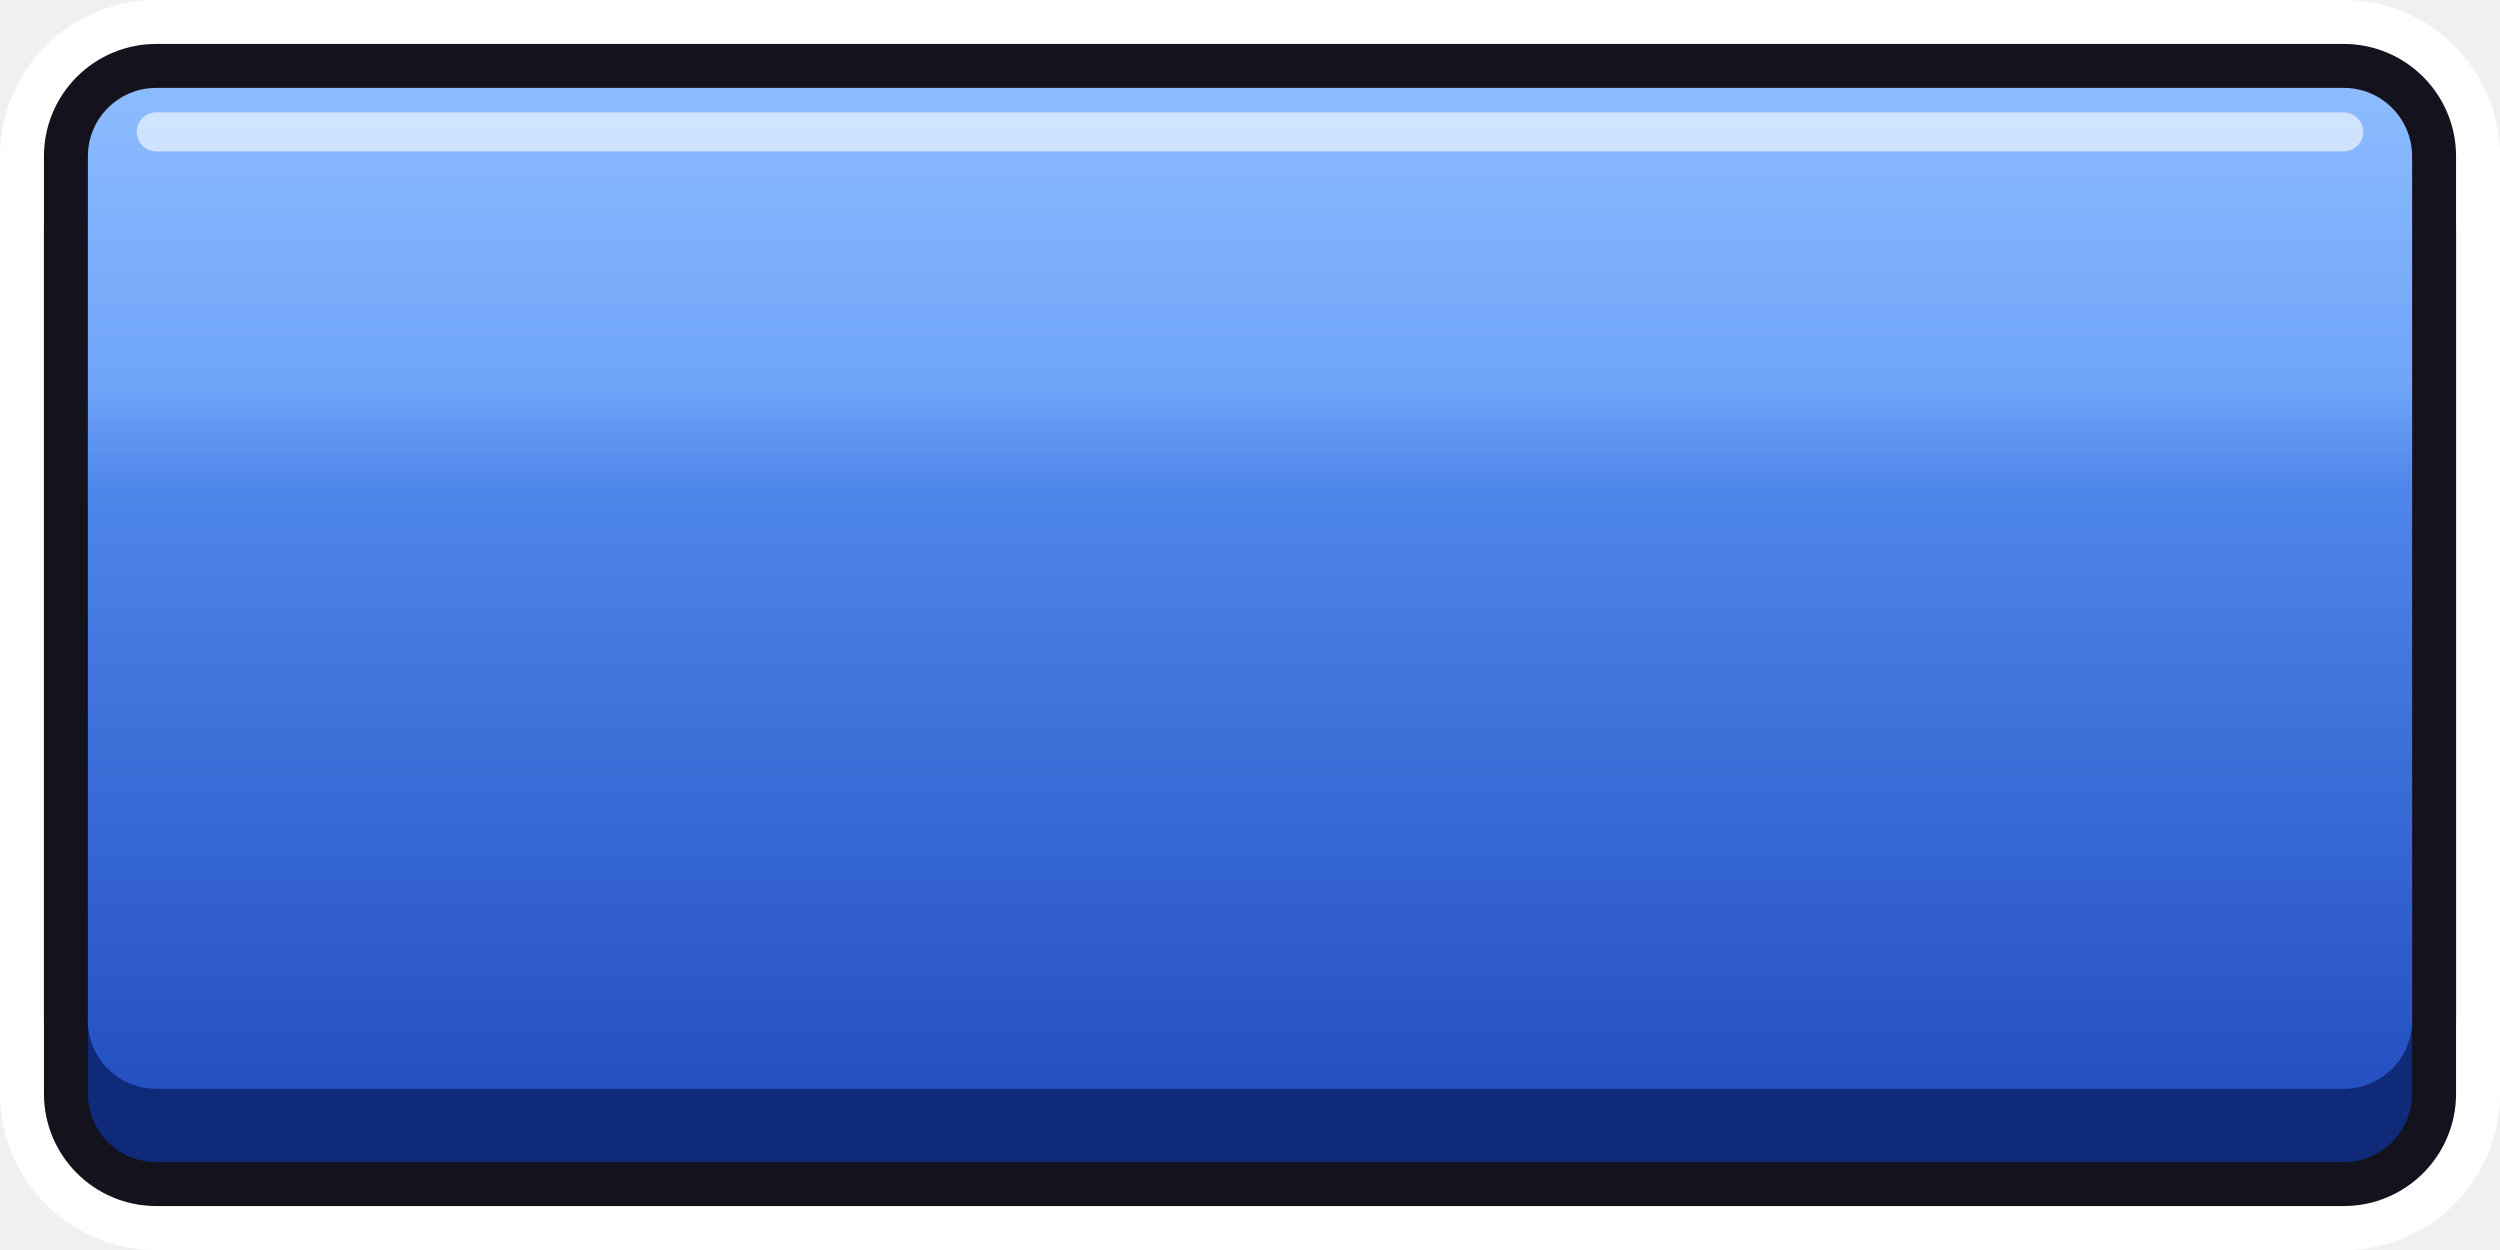
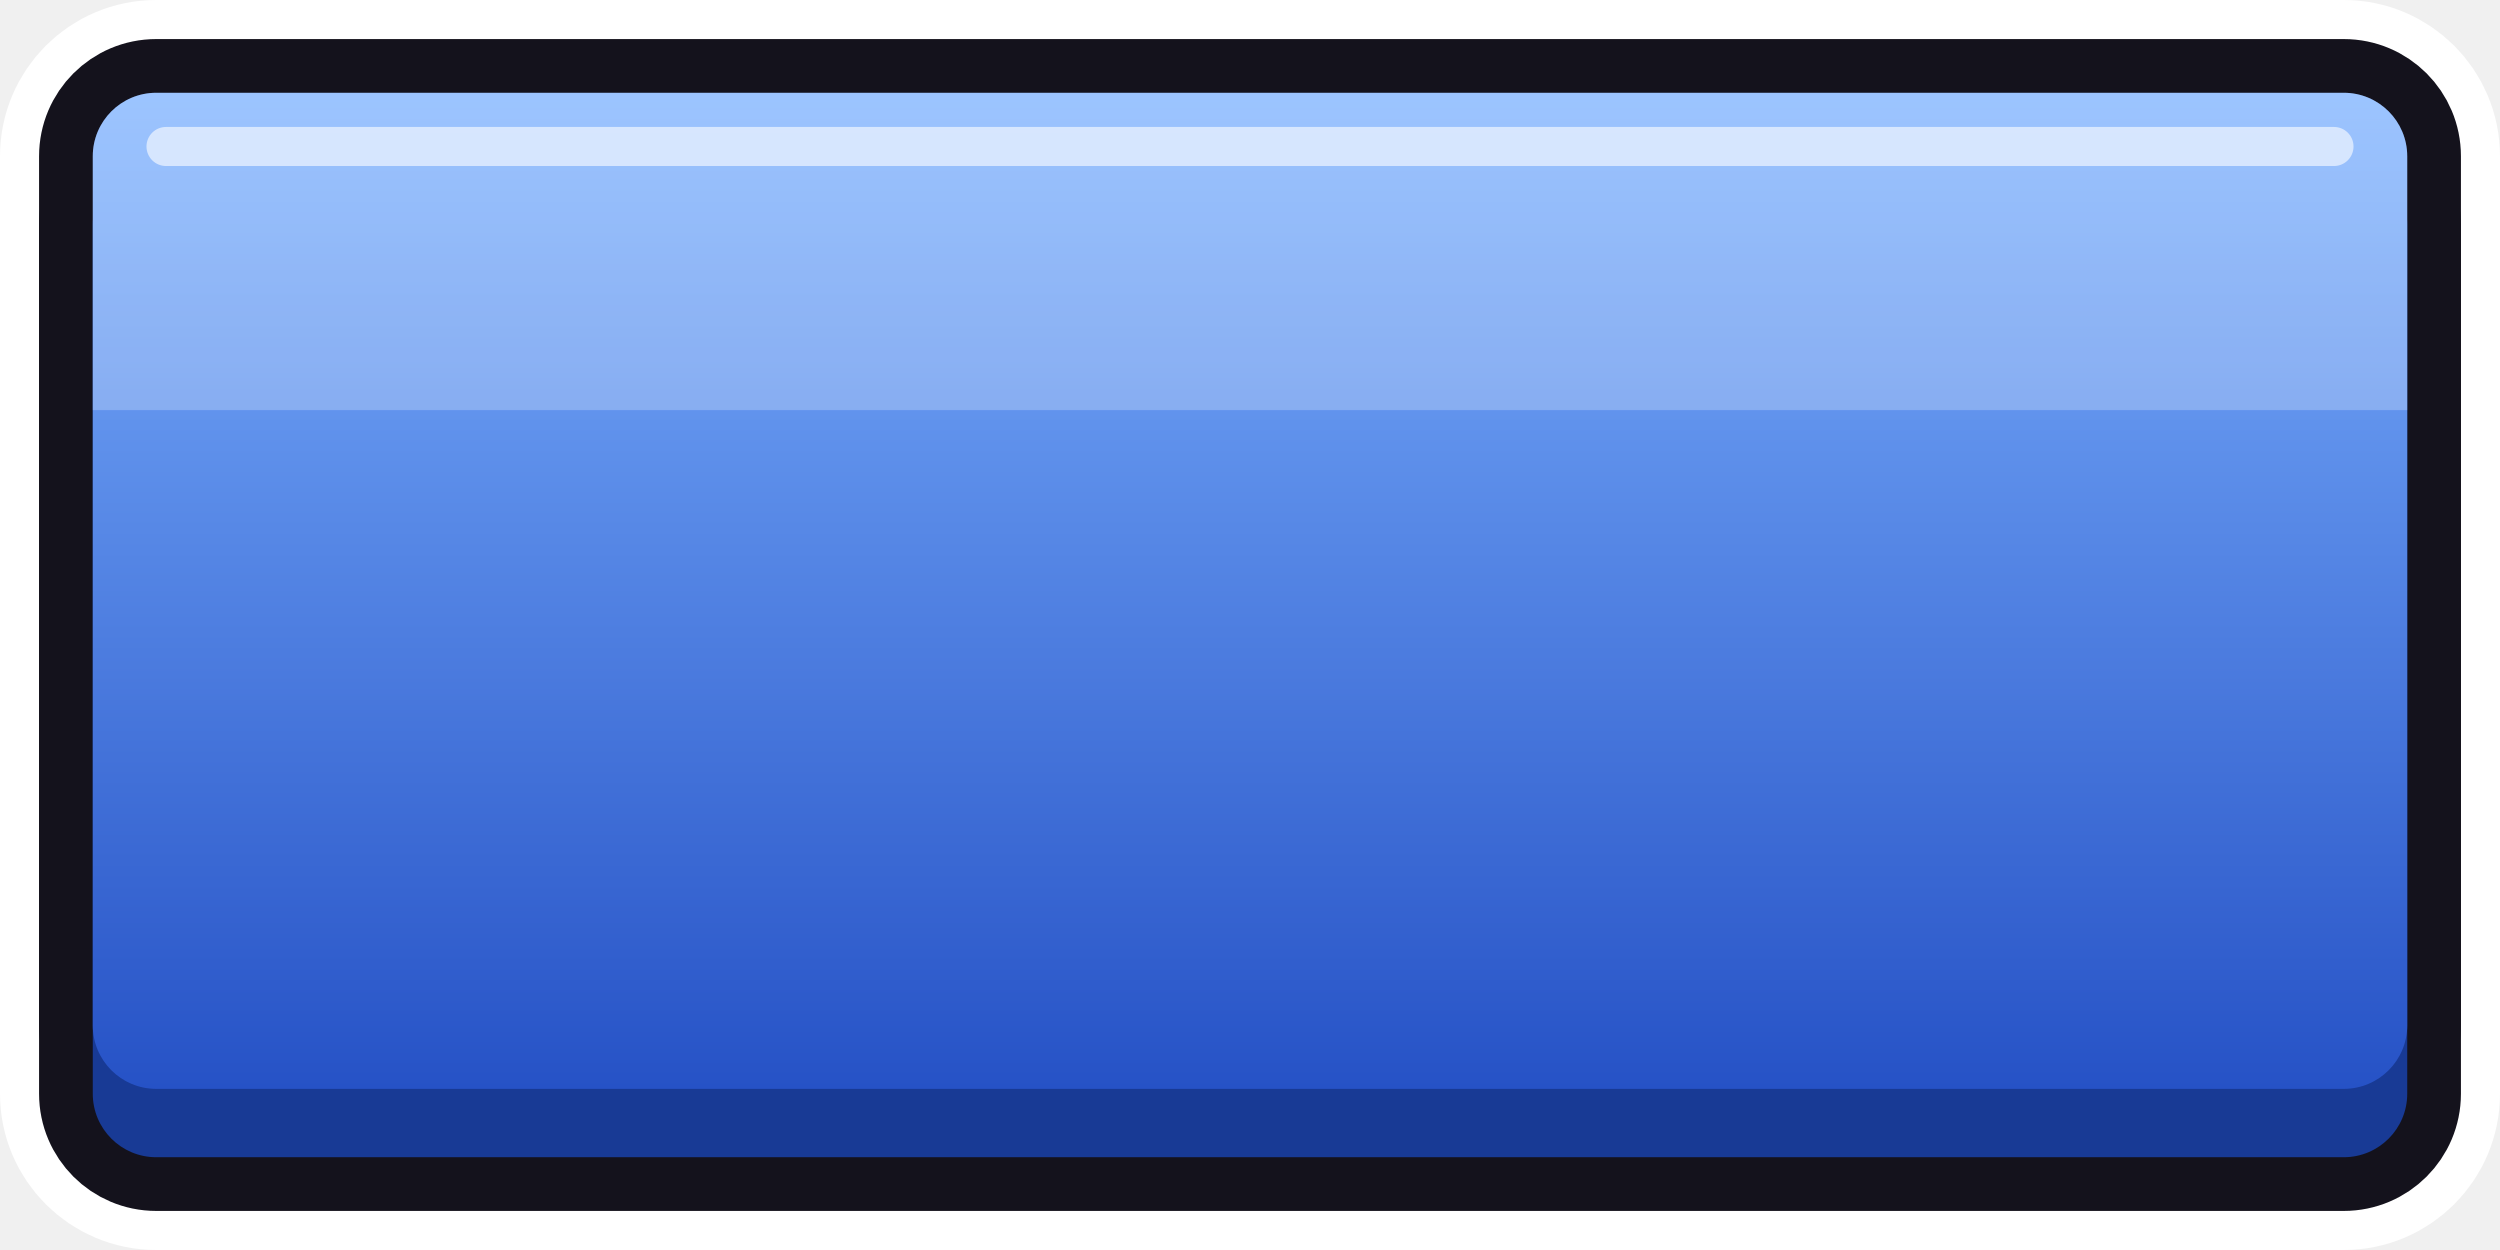
<svg xmlns="http://www.w3.org/2000/svg" viewBox="0 0 512 256" width="512" height="256">
  <defs>
-     <linearGradient id="g" gradientUnits="userSpaceOnUse" x1="0" y1="18" x2="0" y2="223">
-       <stop offset="0" stop-color="#8CBBFF" />
-       <stop offset="0.3" stop-color="#6FA4F8" />
-       <stop offset="0.4" stop-color="#4F86EA" />
-       <stop offset="1" stop-color="#2450C2" />
+     <linearGradient id="g" gradientUnits="userSpaceOnUse" x1="0" y1="19" x2="0" y2="223">
+       <stop offset="0" stop-color="#7DB2FF" />
+       <stop offset="1" stop-color="#2652C6" />
    </linearGradient>
+     <rect id="f" x="19" y="19" width="474" height="204" rx="13" />
+     <clipPath id="c">
+       <use href="#f" />
+     </clipPath>
  </defs>
-   <rect x="18" y="18" width="476" height="205" rx="14" fill="#fff" stroke="#fff" stroke-width="36" stroke-linejoin="round" />
-   <rect x="18" y="18" width="476" height="205" rx="14" transform="translate(0,15)" fill="#fff" stroke="#fff" stroke-width="36" stroke-linejoin="round" />
-   <rect x="18" y="18" width="476" height="205" rx="14" fill="#14121C" stroke="#14121C" stroke-width="18" stroke-linejoin="round" />
-   <rect x="18" y="18" width="476" height="205" rx="14" transform="translate(0,15)" fill="#14121C" stroke="#14121C" stroke-width="18" stroke-linejoin="round" />
-   <rect x="18" y="18" width="476" height="205" rx="14" transform="translate(0,15)" fill="#0E2A78" />
-   <rect x="18" y="18" width="476" height="205" rx="14" fill="url(#g)" />
-   <path d="M32,27 L480,27" fill="none" stroke="#fff" stroke-opacity="0.6" stroke-width="8" stroke-linecap="round" />
+   <use href="#f" fill="#fff" stroke="#fff" stroke-width="38" stroke-linejoin="round" />
+   <use href="#f" transform="translate(0,14)" fill="#fff" stroke="#fff" stroke-width="38" stroke-linejoin="round" />
+   <use href="#f" fill="#14121C" stroke="#14121C" stroke-width="22" stroke-linejoin="round" />
+   <use href="#f" transform="translate(0,14)" fill="#14121C" stroke="#14121C" stroke-width="22" stroke-linejoin="round" />
+   <use href="#f" transform="translate(0,14)" fill="#183A95" />
+   <use href="#f" fill="url(#g)" />
+   <rect x="0" y="0" width="512" height="84" fill="#fff" fill-opacity="0.24" clip-path="url(#c)" />
+   <path d="M34,30 L478,30" fill="none" stroke="#fff" stroke-opacity="0.6" stroke-width="8" stroke-linecap="round" />
</svg>
